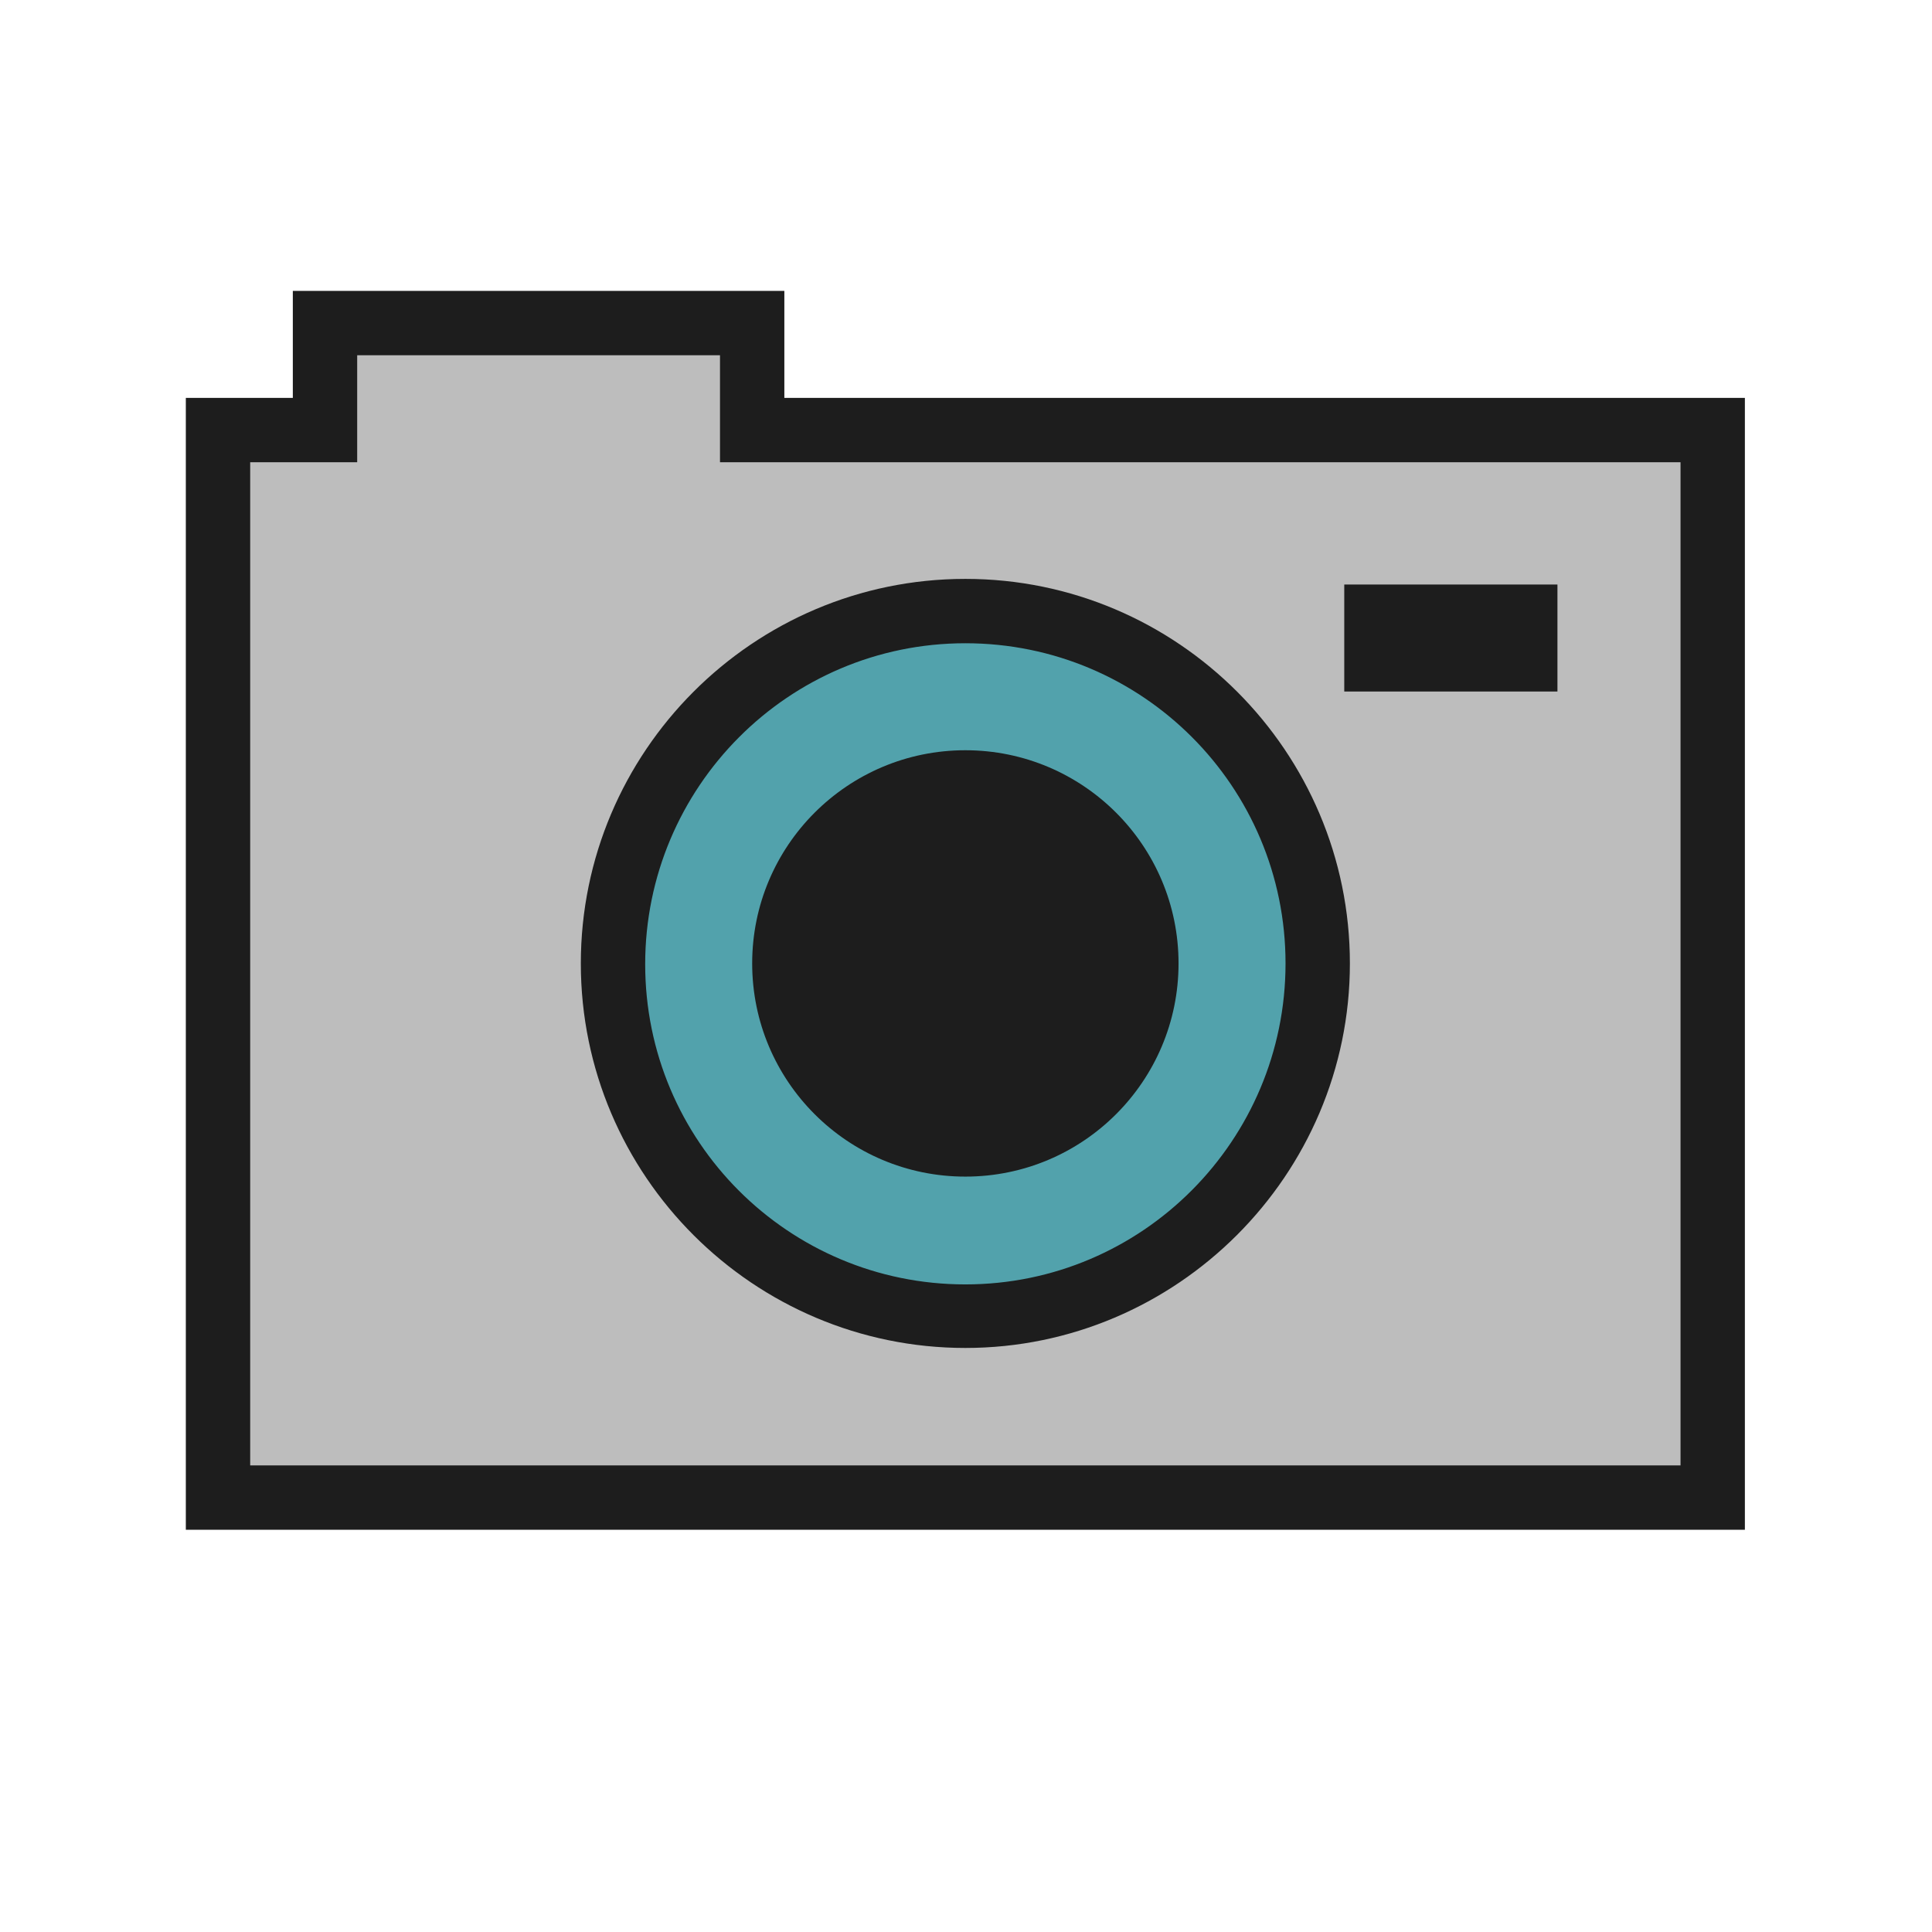
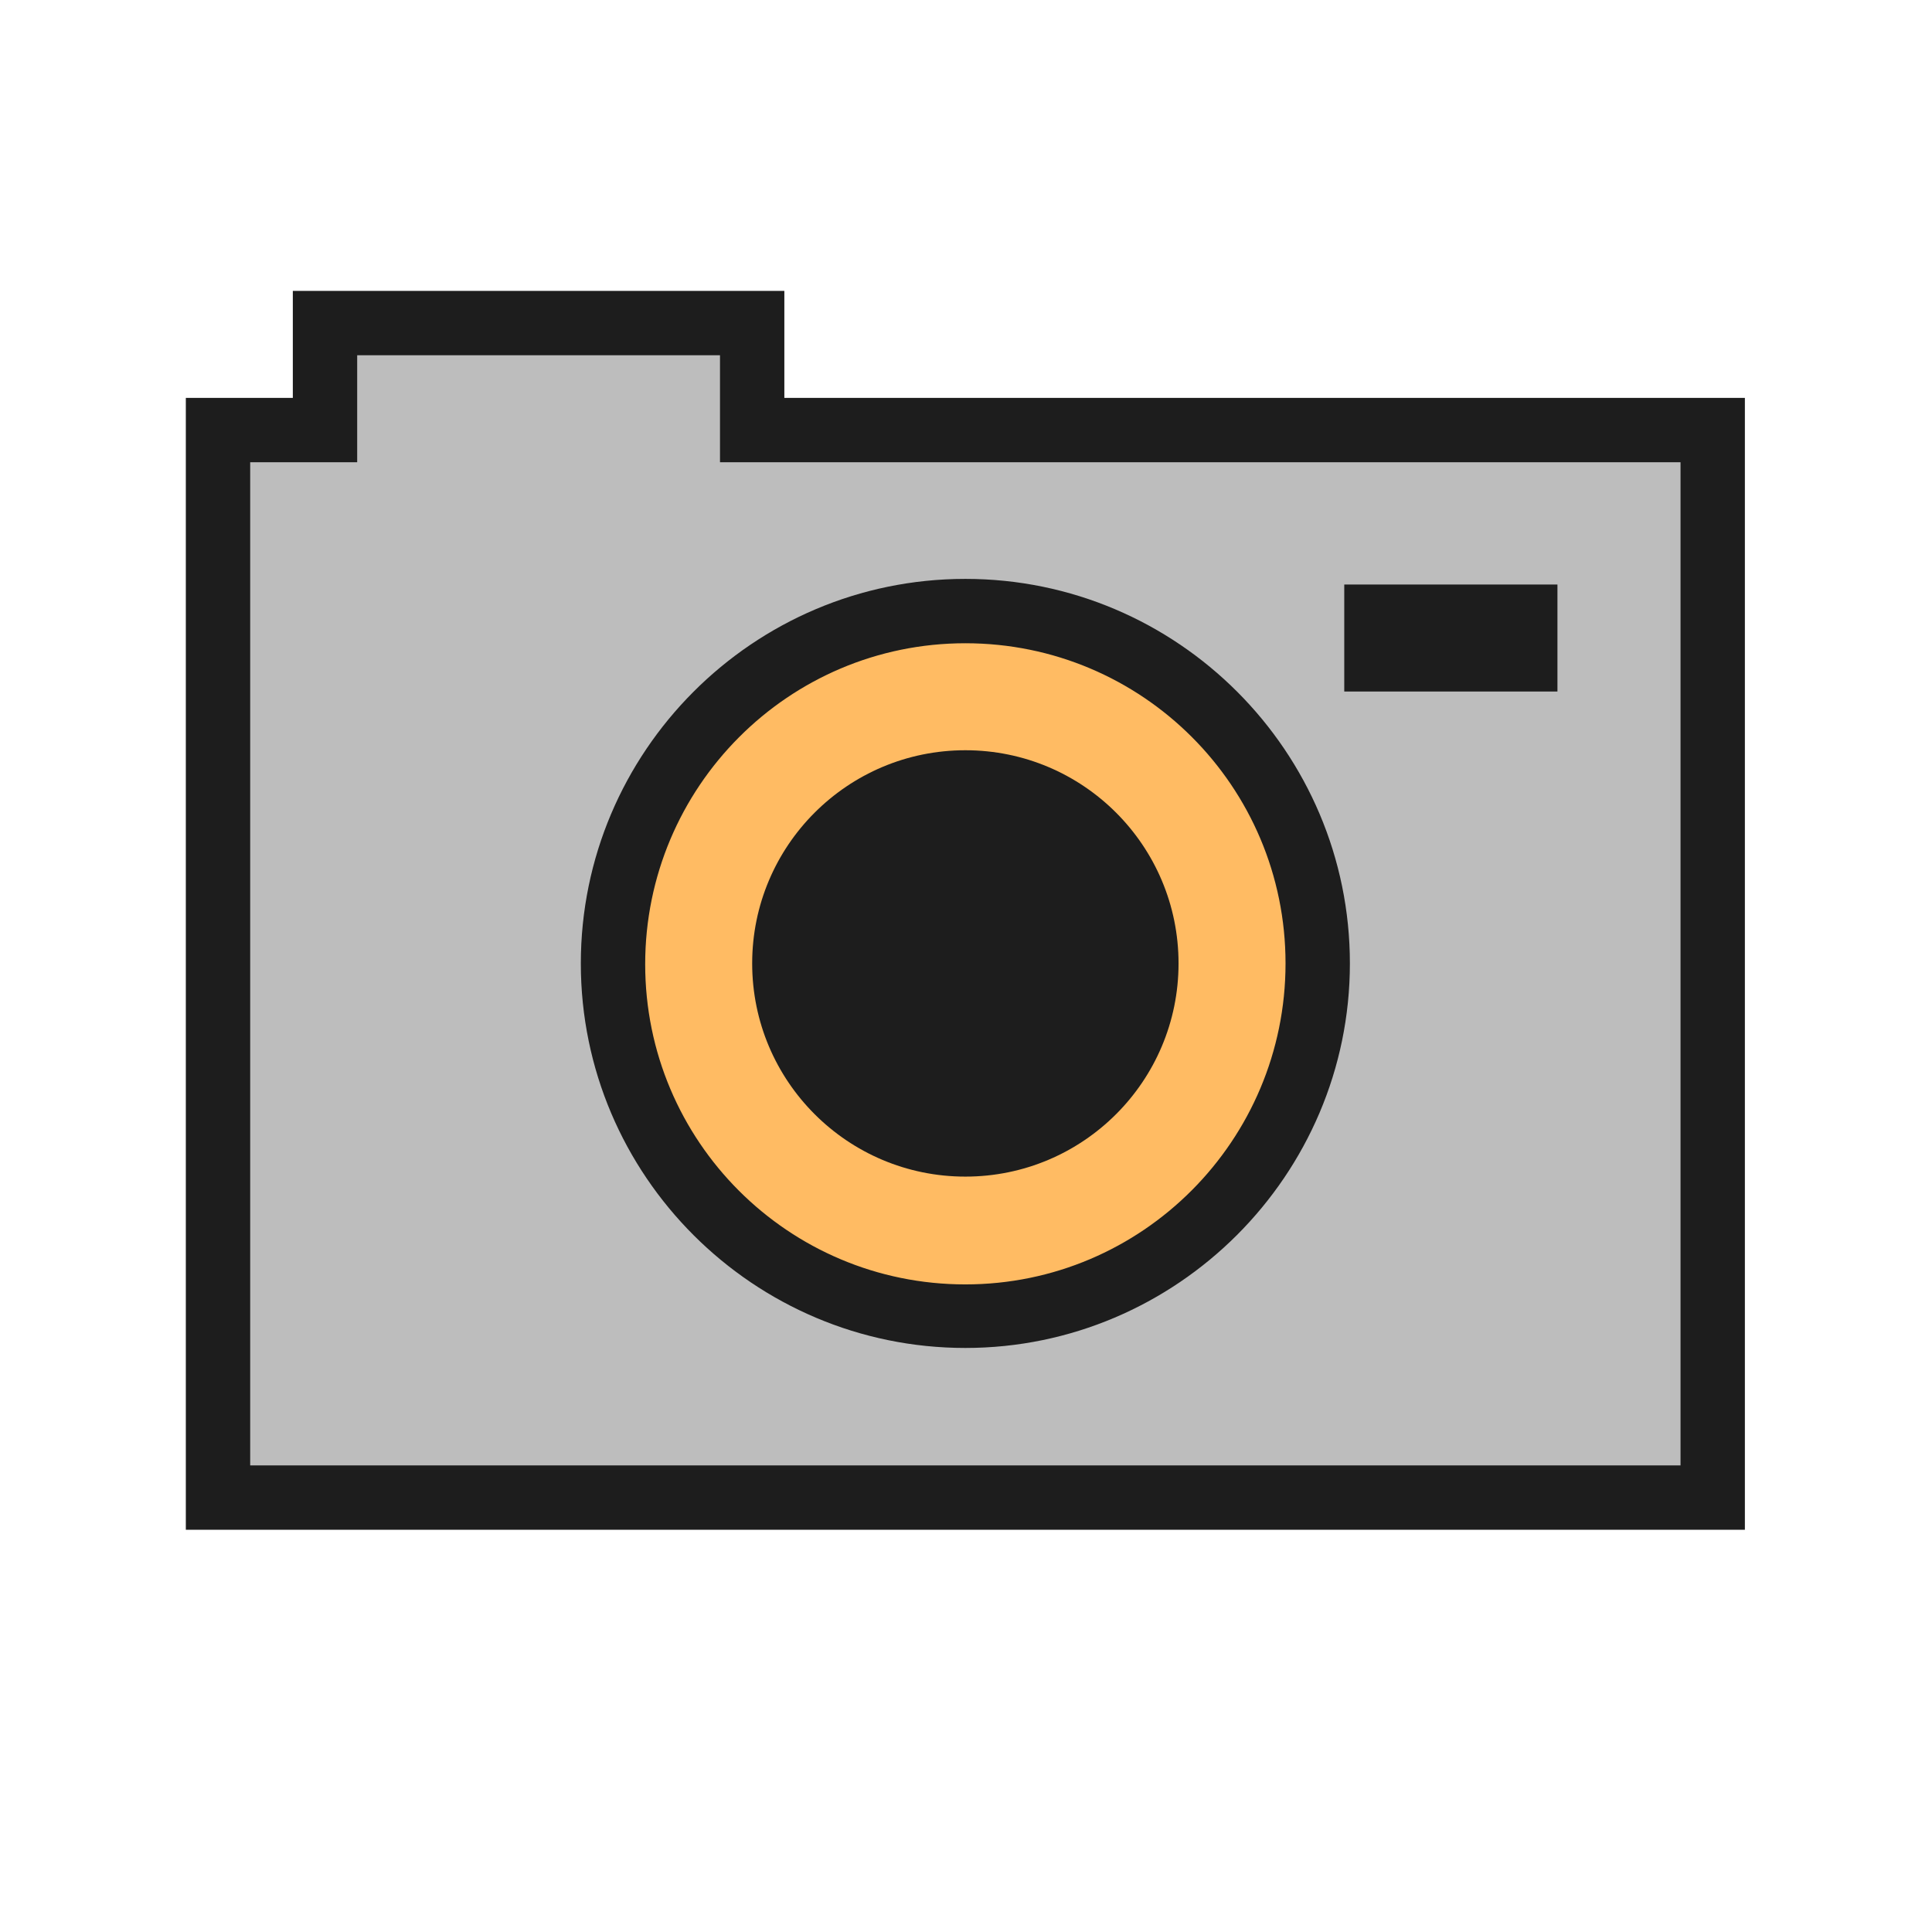
<svg xmlns="http://www.w3.org/2000/svg" version="1.1" x="0px" y="0px" viewBox="0 0 512 512" style="enable-background:new 0 0 512 512;" xml:space="preserve">
  <g id="util_x5F_reset_x5F_persp">
    <rect y="0.341" style="fill:none;" width="511.659" height="511.659" />
    <rect y="0.341" style="fill:none;" width="511.659" height="511.659" />
    <g>
      <g>
        <g>
          <polygon style="fill-rule:evenodd;clip-rule:evenodd;fill:#BDBDBD;" points="199.334,113.972 199.334,85.617 86.129,85.617       86.129,113.972 57.775,113.972 57.775,396.877 453.884,396.877 453.884,113.972     " />
        </g>
        <g>
          <polygon style="fill:none;stroke:#1D1D1D;stroke-width:17.055;stroke-miterlimit:10;" points="199.334,113.972 199.334,85.617       86.129,85.617 86.129,113.972 57.775,113.972 57.775,396.877 453.884,396.877 453.884,113.972     " />
        </g>
      </g>
      <g>
-         <path style="fill-rule:evenodd;clip-rule:evenodd;fill:#52A2AC;" d="M255.83,348.909c-51.592,0-93.378-41.999-93.378-93.378     c0-51.592,41.999-93.378,93.378-93.378s93.378,41.999,93.378,93.378S307.422,348.909,255.83,348.909z" />
+         <path style="fill-rule:evenodd;clip-rule:evenodd;fill:#FFBB63;" d="M255.83,348.909c-51.592,0-93.378-41.999-93.378-93.378     c0-51.592,41.999-93.378,93.378-93.378s93.378,41.999,93.378,93.378S307.422,348.909,255.83,348.909z" />
        <path style="fill:#1D1D1D;" d="M255.83,170.468c46.902,0,84.85,37.948,84.85,84.85s-37.948,85.063-84.85,85.063     s-84.85-37.948-84.85-84.85S208.927,170.468,255.83,170.468 M255.83,153.412c-56.283,0-101.905,45.836-101.905,101.905     c0,56.283,45.836,101.905,101.905,101.905s101.905-45.836,101.905-101.905S312.112,153.412,255.83,153.412L255.83,153.412z" />
      </g>
      <circle style="fill-rule:evenodd;clip-rule:evenodd;fill:#1D1D1D;" cx="255.83" cy="255.318" r="56.496" />
      <g>
        <rect x="356.243" y="154.905" style="fill-rule:evenodd;clip-rule:evenodd;fill:#1D1D1D;" width="56.496" height="28.354" />
      </g>
    </g>
  </g>
  <g id="Layer_1">
</g>
</svg>
